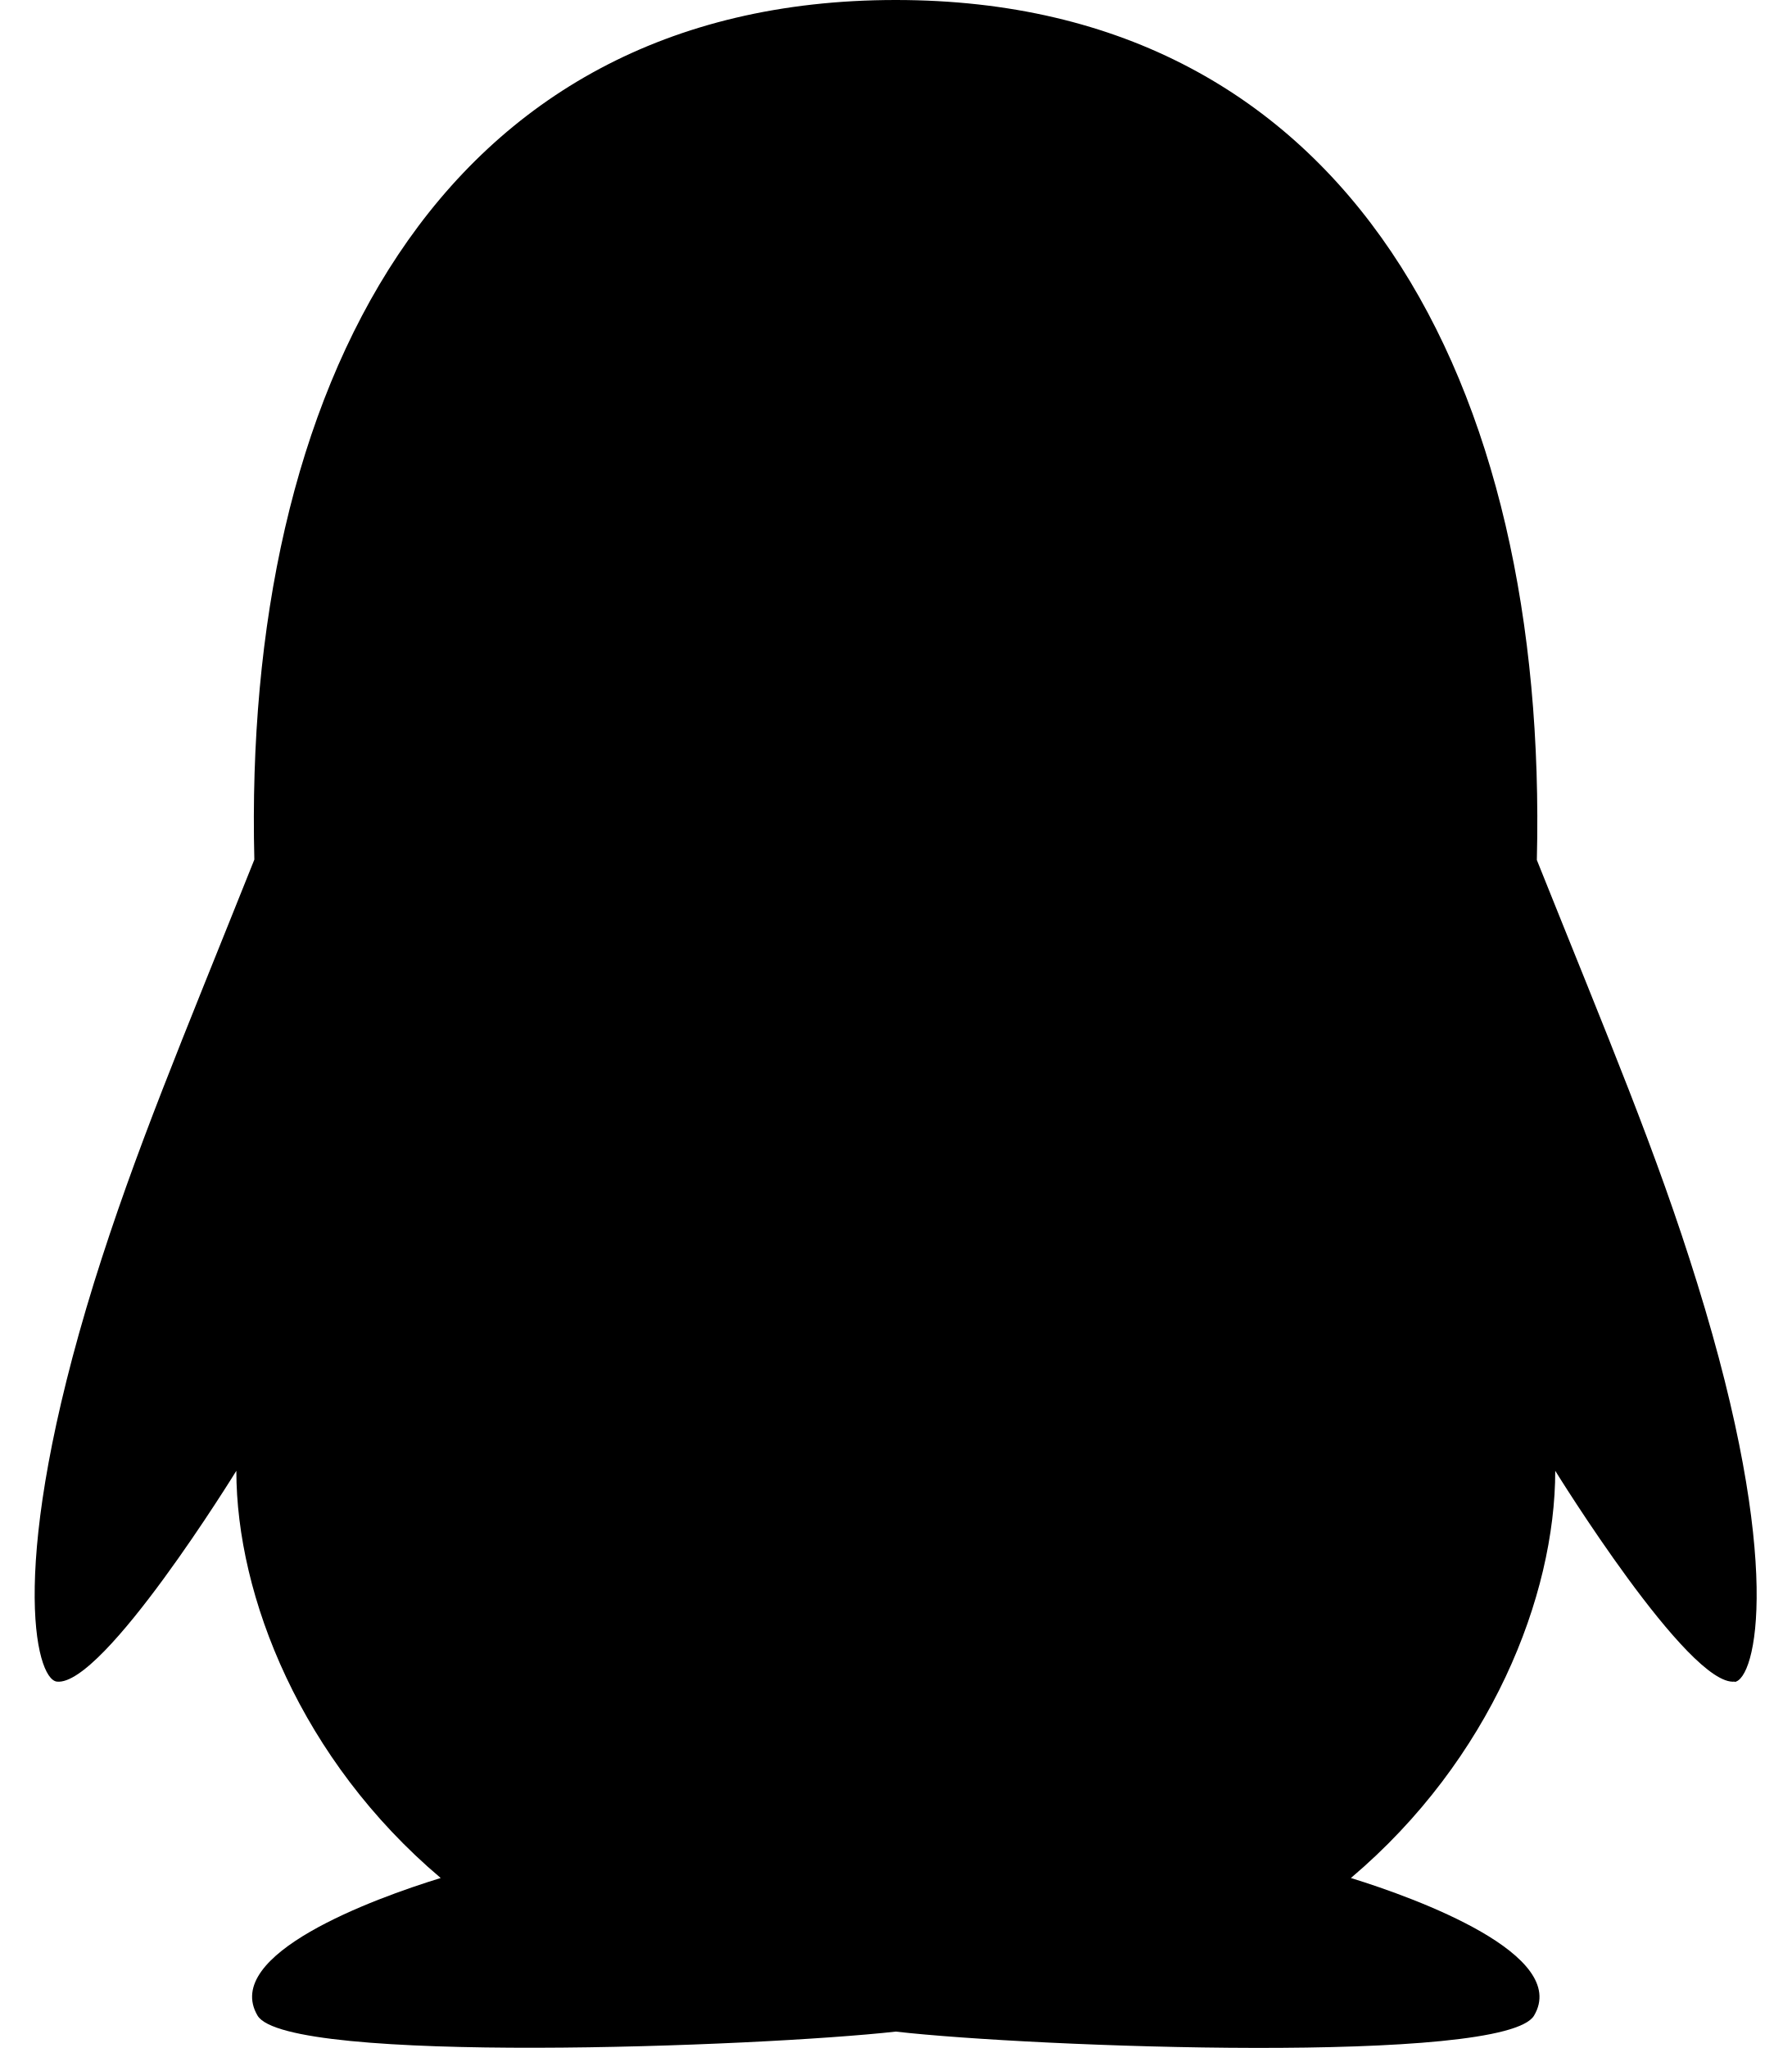
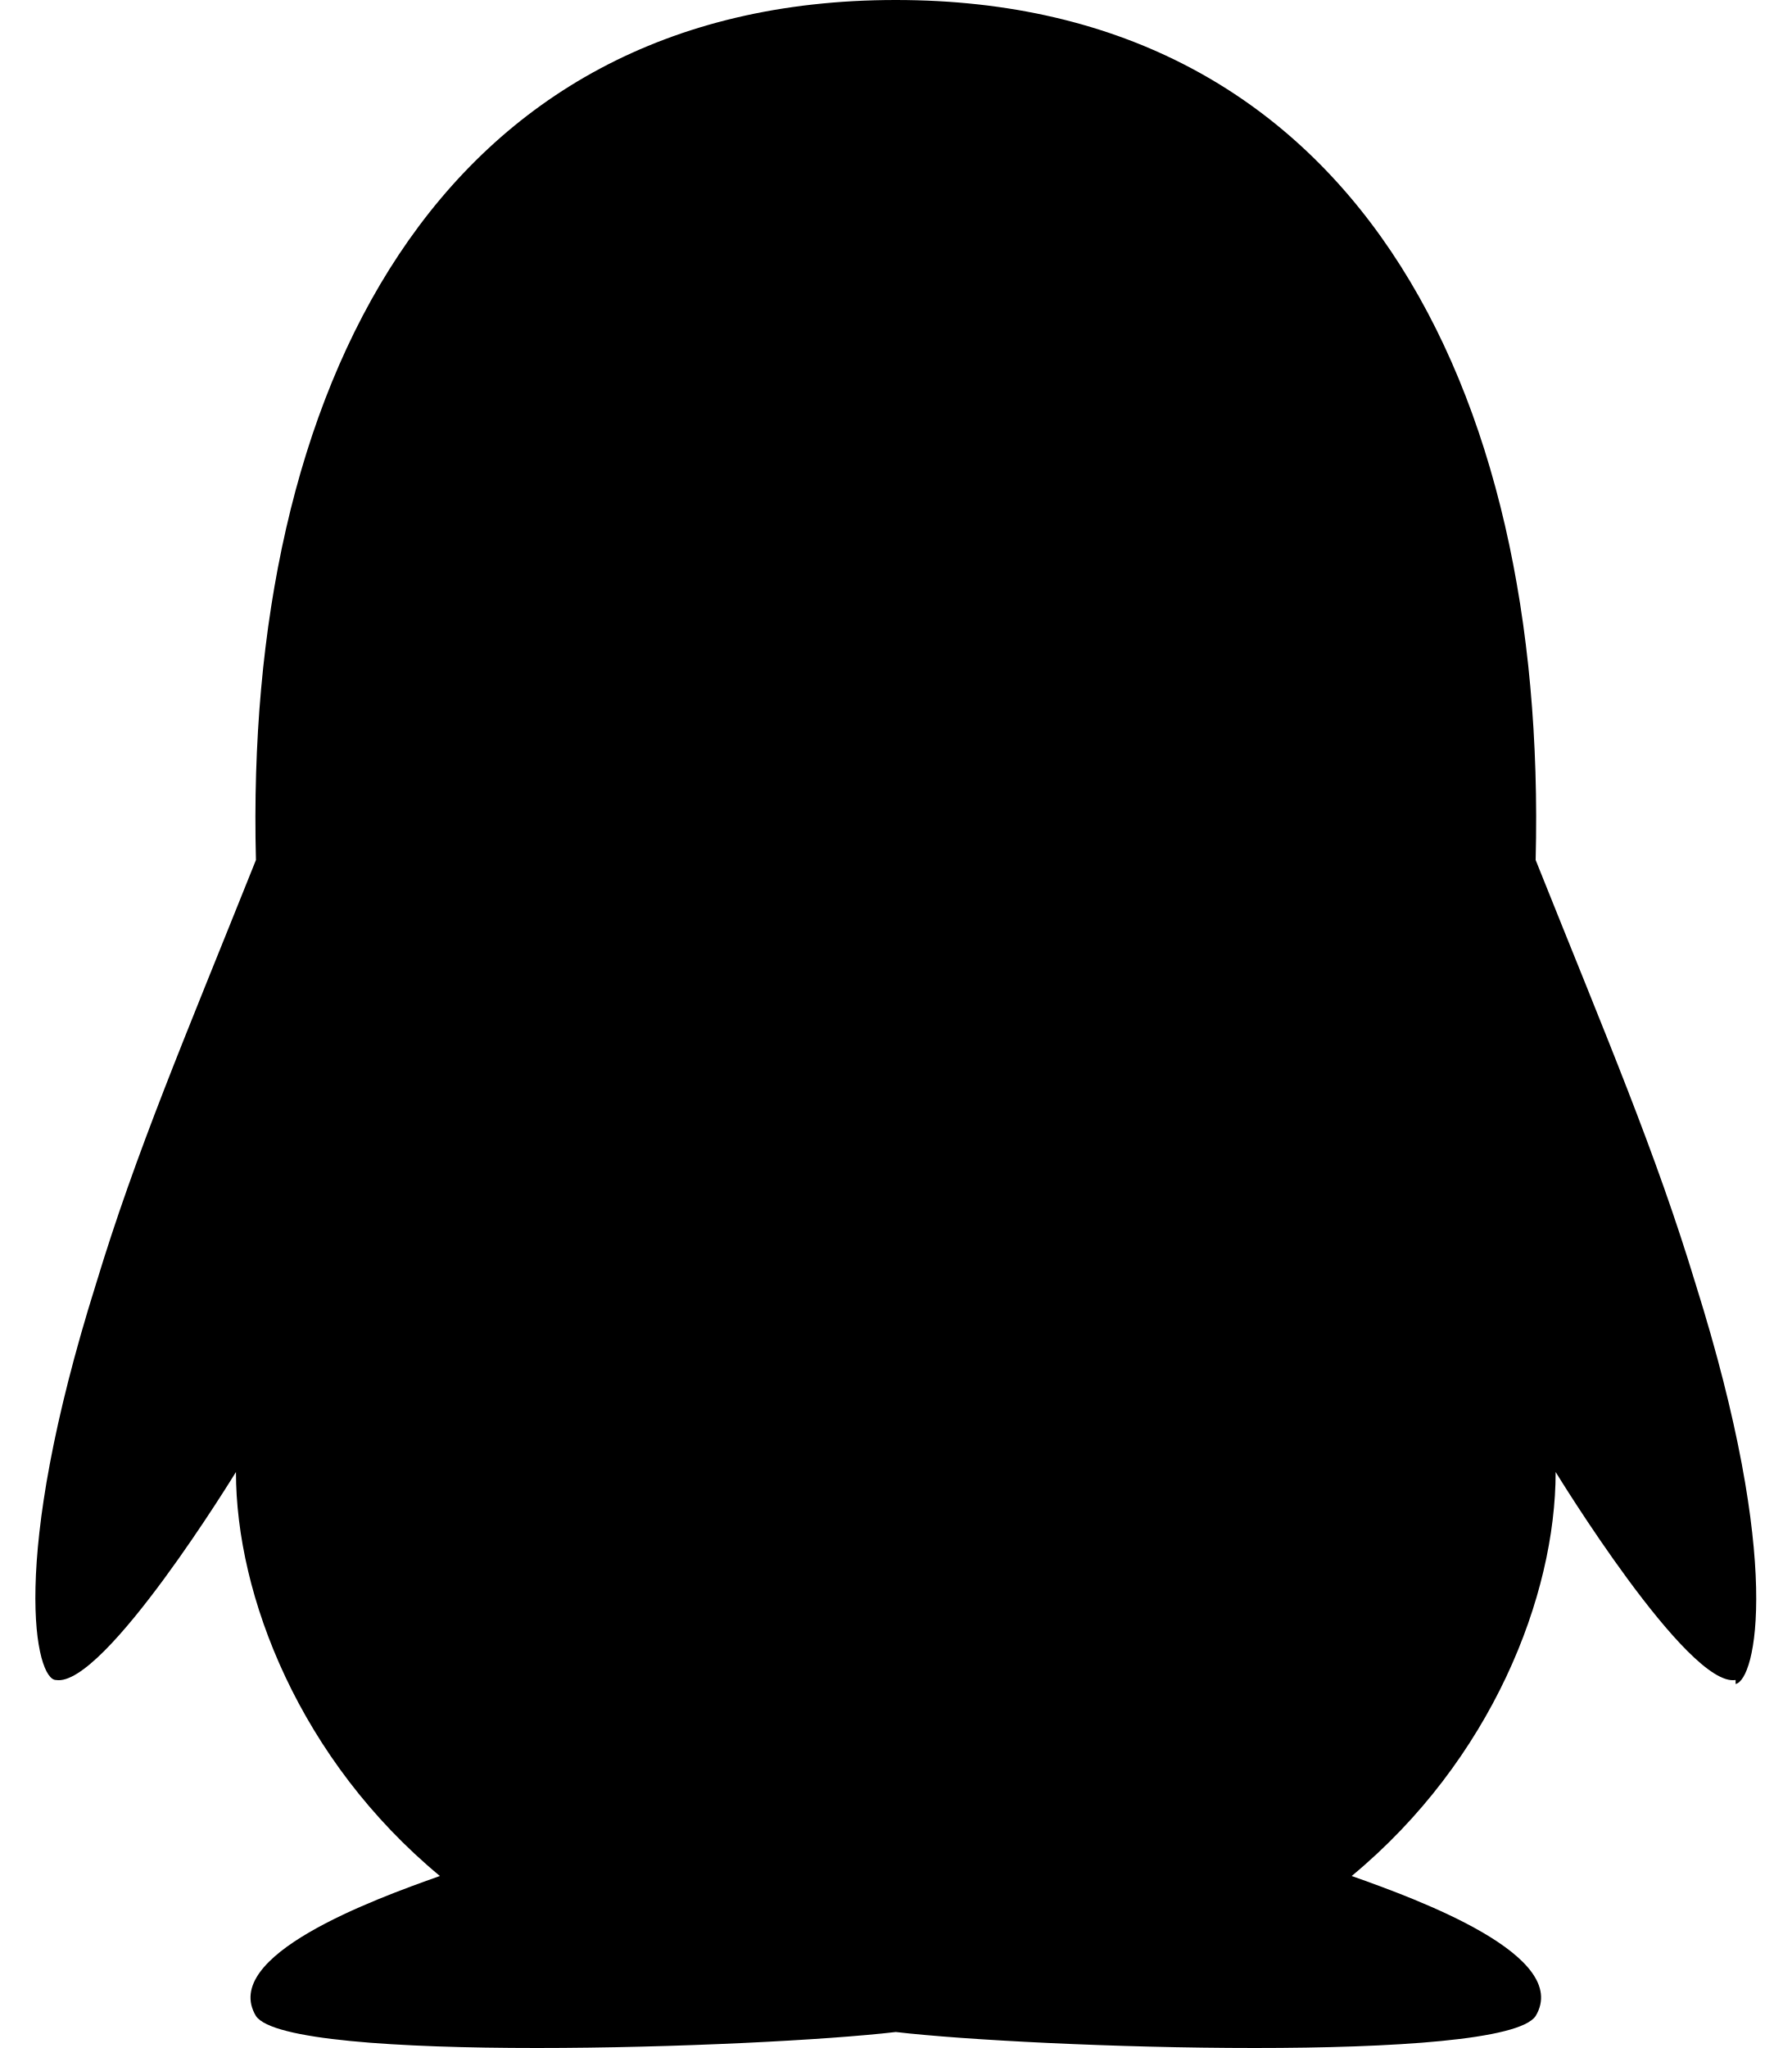
<svg xmlns="http://www.w3.org/2000/svg" viewBox="0 0 448 512">
-   <path d="M433.8 420.4c-11.5 1.4-44.9-52.7-44.9-52.7 0 31.3-16.1 72.2-51.1 101.8 16.8 5.2 54.8 19.2 45.8 34.4-7.3 12.3-125.5 7.9-159.6 4-34.1 3.8-152.3 8.3-159.6-4-9-15.3 28.9-29.2 45.8-34.4-34.9-29.5-51.1-70.4-51.1-101.8 0 0-33.3 54.1-44.9 52.7-5.4-.7-12.4-29.6 9.3-99.7 10.3-33 22-60.5 40.1-105.8C60.7 98.1 109 0 224 0c113.7 0 163.2 96.1 160.3 215 18.1 45.2 29.9 72.9 40.1 105.8 21.8 70.1 14.7 99.1 9.3 99.7z" />
+   <path d="M434 420c-12 2-45-52-45-52 0 31-16 72-51 101 17 6 55 20 46 35-8 12-126 8-160 4-34 4-152 8-160-4-9-15 29-29 46-35-35-29-51-70-51-101 0 0-33 54-45 52-5 0-12-29 10-99 10-33 22-61 40-106C61 98 109 0 224 0c114 0 163 96 160 215 18 45 30 73 40 106 22 70 15 99 10 100z" />
</svg>
